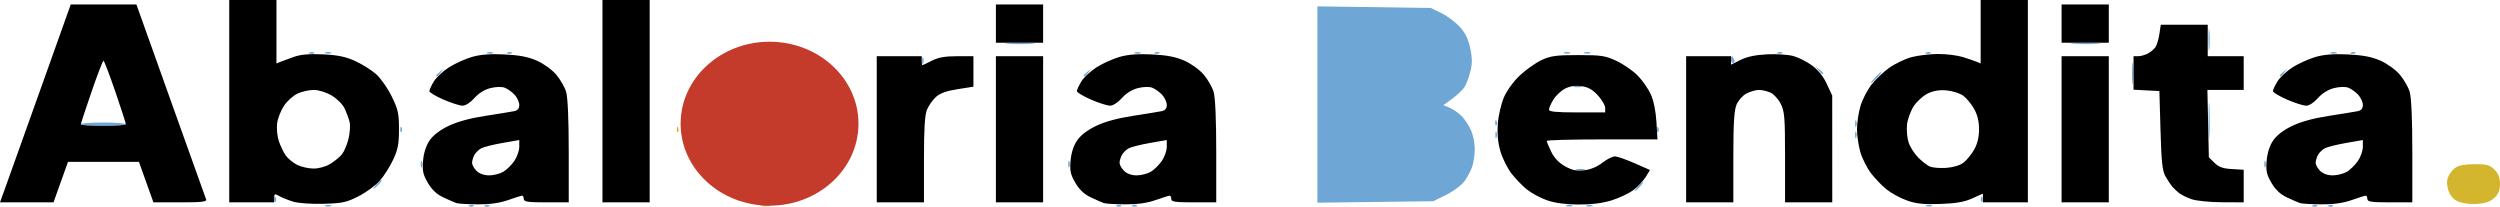
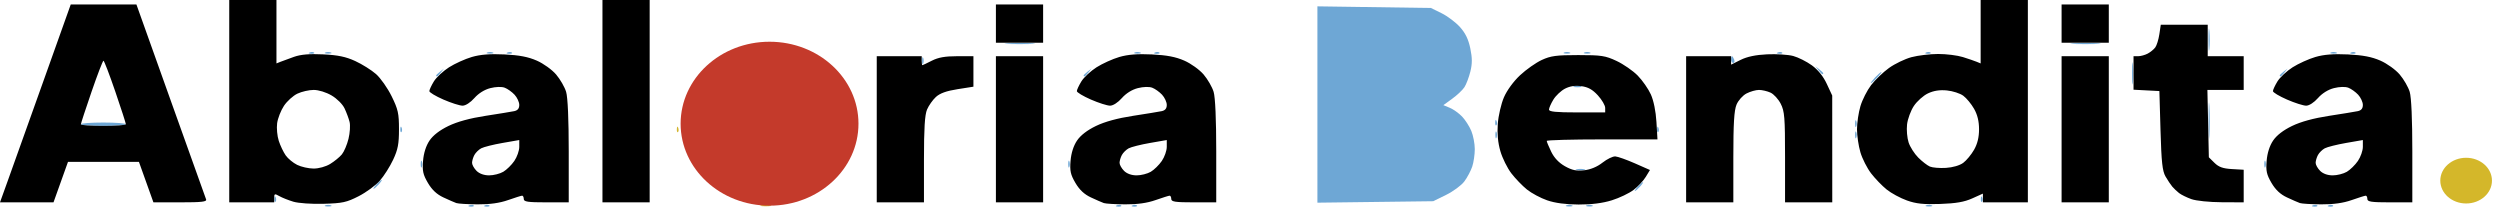
<svg xmlns="http://www.w3.org/2000/svg" version="1.1" id="svg1" width="1482.619" height="122.568" viewBox="0 0 1482.619 122.568">
  <defs id="defs1" />
  <g id="g1" transform="translate(-52.04789,-130.6667)">
    <path style="fill:#6ea7d5" d="m 1281.715,156.347 c 4.243,-0.265 10.843,-0.263 14.667,0.005 3.823,0.268 0.351,0.486 -7.715,0.483 -8.067,-0.003 -11.195,-0.223 -6.951,-0.488 z" id="path59" />
    <path style="fill:#6ea7d5" d="m 649.715,156.347 c 4.243,-0.265 10.843,-0.263 14.667,0.005 3.823,0.268 0.351,0.486 -7.715,0.483 -8.067,-0.003 -11.195,-0.223 -6.951,-0.488 z" id="path58" />
    <path style="fill:#6ea7d5" d="m 1446.417,161.756 c 0.963,-0.385 2.112,-0.338 2.555,0.105 0.443,0.443 -0.344,0.758 -1.75,0.7 -1.553,-0.064 -1.869,-0.38 -0.805,-0.806 z" id="path57" />
    <path style="fill:#6ea7d5" d="m 1434.333,161.784 c 0.917,-0.37 2.417,-0.37 3.333,0 0.917,0.37 0.167,0.673 -1.667,0.673 -1.833,0 -2.583,-0.303 -1.667,-0.673 z" id="path56" />
    <path style="fill:#6ea7d5" d="m 1194.417,161.756 c 0.963,-0.385 2.112,-0.338 2.555,0.105 0.443,0.443 -0.344,0.758 -1.75,0.7 -1.553,-0.064 -1.869,-0.38 -0.805,-0.806 z" id="path55" />
    <path style="fill:#6ea7d5" d="m 1106.417,161.756 c 0.963,-0.385 2.112,-0.338 2.555,0.105 0.443,0.443 -0.344,0.758 -1.75,0.7 -1.553,-0.064 -1.869,-0.38 -0.805,-0.806 z" id="path54" />
    <path style="fill:#6ea7d5" d="m 991.667,161.784 c 0.917,-0.37 2.417,-0.37 3.333,0 0.917,0.37 0.167,0.673 -1.667,0.673 -1.833,0 -2.583,-0.303 -1.667,-0.673 z" id="path53" />
    <path style="fill:#6ea7d5" d="m 979.667,161.784 c 0.917,-0.37 2.417,-0.37 3.333,0 0.917,0.37 0.167,0.673 -1.667,0.673 -1.833,0 -2.583,-0.303 -1.667,-0.673 z" id="path52" />
    <path style="fill:#6ea7d5" d="m 737.083,161.756 c 0.963,-0.385 2.112,-0.338 2.556,0.105 0.443,0.443 -0.344,0.758 -1.75,0.7 -1.553,-0.064 -1.869,-0.38 -0.806,-0.806 z" id="path51" />
    <path style="fill:#6ea7d5" d="m 725,161.784 c 0.917,-0.37 2.417,-0.37 3.333,0 0.917,0.37 0.167,0.673 -1.667,0.673 -1.833,0 -2.583,-0.303 -1.667,-0.673 z" id="path50" />
    <path style="fill:#6ea7d5" d="m 353.083,161.756 c 0.963,-0.385 2.112,-0.338 2.556,0.105 0.443,0.443 -0.344,0.758 -1.75,0.7 -1.553,-0.064 -1.869,-0.38 -0.806,-0.806 z" id="path49" />
    <path style="fill:#6ea7d5" d="m 341,161.784 c 0.917,-0.37 2.417,-0.37 3.333,0 0.917,0.37 0.167,0.673 -1.667,0.673 -1.833,0 -2.583,-0.303 -1.667,-0.673 z" id="path48" />
    <path style="fill:#6ea7d5" d="m 245,161.784 c 0.917,-0.37 2.417,-0.37 3.333,0 0.917,0.37 0.167,0.673 -1.667,0.673 -1.833,0 -2.583,-0.303 -1.667,-0.673 z" id="path47" />
    <path style="fill:#6ea7d5" d="m 235.75,161.756 c 0.963,-0.385 2.112,-0.338 2.556,0.105 0.443,0.443 -0.344,0.758 -1.75,0.7 -1.553,-0.064 -1.869,-0.38 -0.806,-0.806 z" id="path46" />
    <path style="fill:#6ea7d5" d="m 1361.79,154 c 0,-5.867 0.239,-8.101 0.521,-4.965 0.282,3.136 0.278,7.936 -0.01,10.667 -0.286,2.731 -0.517,0.165 -0.512,-5.702 z" id="path45" />
    <path style="fill:#6ea7d5" d="m 1078.667,166 c 0,-1.1 0.236,-2 0.524,-2 0.288,0 0.869,0.9 1.292,2 0.422,1.1 0.186,2 -0.524,2 -0.71,0 -1.292,-0.9 -1.292,-2 z" id="path44" />
    <path style="fill:#6ea7d5" d="m 598.877,166.667 c 0,-1.833 0.303,-2.583 0.673,-1.667 0.37,0.917 0.37,2.417 0,3.333 -0.37,0.917 -0.673,0.167 -0.673,-1.667 z" id="path43" />
    <path style="fill:#6ea7d5" d="M 1130.497,172.333 1128.667,170 1131,171.83 c 1.283,1.006 2.333,2.056 2.333,2.333 0,0.277 -0.227,0.503 -0.503,0.503 -0.277,0 -1.327,-1.05 -2.333,-2.333 z" id="path42" />
    <path style="fill:#6ea7d5" d="m 1404,175.497 c 0,-0.277 1.05,-1.327 2.333,-2.333 l 2.333,-1.83 -1.83,2.333 c -1.006,1.283 -2.056,2.333 -2.333,2.333 -0.277,0 -0.503,-0.227 -0.503,-0.503 z" id="path41" />
    <path style="fill:#6ea7d5" d="m 694.667,175.497 c 0,-0.277 1.05,-1.327 2.333,-2.333 l 2.333,-1.83 -1.83,2.333 c -1.006,1.283 -2.056,2.333 -2.333,2.333 -0.277,0 -0.503,-0.227 -0.503,-0.503 z" id="path40" />
    <path style="fill:#6ea7d5" d="m 310.667,175.497 c 0,-0.277 1.05,-1.327 2.333,-2.333 l 2.333,-1.83 -1.83,2.333 c -1.006,1.283 -2.056,2.333 -2.333,2.333 -0.277,0 -0.503,-0.227 -0.503,-0.503 z" id="path39" />
    <path style="fill:#6ea7d5" d="m 1164,176.667 c 1.722,-1.833 3.432,-3.333 3.798,-3.333 0.367,0 -0.743,1.5 -2.465,3.333 -1.722,1.833 -3.432,3.333 -3.798,3.333 -0.367,0 0.743,-1.5 2.465,-3.333 z" id="path38" />
    <path style="fill:#6ea7d5" d="m 985.692,181.743 c 1.297,-0.338 3.097,-0.316 4,0.049 0.903,0.365 -0.159,0.642 -2.359,0.615 -2.2,-0.027 -2.939,-0.326 -1.641,-0.664 z" id="path37" />
    <path style="fill:#6ea7d5" d="m 1316.457,174 c 0,-5.867 0.239,-8.101 0.521,-4.965 0.282,3.136 0.278,7.936 -0.01,10.667 -0.286,2.731 -0.517,0.165 -0.512,-5.702 z" id="path36" />
    <path style="fill:#6ea7d5" d="m 938.772,203.222 c 0.064,-1.553 0.38,-1.869 0.806,-0.806 0.385,0.963 0.338,2.112 -0.105,2.556 -0.443,0.443 -0.758,-0.344 -0.7,-1.75 z" id="path35" />
    <path style="fill:#6ea7d5" d="m 100,204.333 c 0,-0.55 6,-1 13.333,-1 7.333,0 13.333,0.45 13.333,1 0,0.55 -6,1 -13.333,1 -7.333,0 -13.333,-0.45 -13.333,-1 z" id="path34" />
    <path style="fill:#6ea7d5" d="m 1152.21,204 c 0,-1.833 0.303,-2.583 0.672,-1.667 0.37,0.917 0.37,2.417 0,3.333 -0.37,0.917 -0.672,0.167 -0.672,-1.667 z" id="path33" />
    <path style="fill:#6ea7d5" d="m 1034.772,207.222 c 0.064,-1.553 0.38,-1.869 0.806,-0.806 0.385,0.963 0.338,2.112 -0.105,2.556 -0.443,0.443 -0.758,-0.344 -0.7,-1.75 z" id="path32" />
    <path style="fill:#6ea7d5" d="m 289.439,207.222 c 0.064,-1.553 0.38,-1.869 0.806,-0.806 0.385,0.963 0.338,2.112 -0.105,2.556 -0.443,0.443 -0.758,-0.344 -0.7,-1.75 z" id="path31" />
    <path style="fill:#6ea7d5" d="m 1152.21,210.667 c 0,-1.833 0.303,-2.583 0.672,-1.667 0.37,0.917 0.37,2.417 0,3.333 -0.37,0.917 -0.672,0.167 -0.672,-1.667 z" id="path30" />
    <path style="fill:#6ea7d5" d="m 938.877,210.667 c 0,-1.833 0.303,-2.583 0.673,-1.667 0.37,0.917 0.37,2.417 0,3.333 -0.37,0.917 -0.673,0.167 -0.673,-1.667 z" id="path29" />
    <path style="fill:#6ea7d5" d="m 1361.851,202 c 0,-9.533 0.215,-13.258 0.472,-8.278 0.257,4.981 0.255,12.78 0,17.333 -0.26,4.553 -0.47,0.478 -0.468,-9.055 z" id="path28" />
    <path style="fill:#6ea7d5" d="m 1394.877,228 c 0,-1.833 0.303,-2.583 0.672,-1.667 0.37,0.917 0.37,2.417 0,3.333 -0.37,0.917 -0.672,0.167 -0.672,-1.667 z" id="path27" />
    <path style="fill:#6ea7d5" d="m 685.544,228 c 0,-1.833 0.303,-2.583 0.673,-1.667 0.37,0.917 0.37,2.417 0,3.333 -0.37,0.917 -0.673,0.167 -0.673,-1.667 z" id="path26" />
    <path style="fill:#6ea7d5" d="m 301.544,228 c 0,-1.833 0.303,-2.583 0.673,-1.667 0.37,0.917 0.37,2.417 0,3.333 -0.37,0.917 -0.673,0.167 -0.673,-1.667 z" id="path25" />
    <path style="fill:#6ea7d5" d="m 987,231.081 c 1.283,-0.335 3.383,-0.335 4.667,0 1.283,0.335 0.233,0.61 -2.333,0.61 -2.567,0 -3.617,-0.274 -2.333,-0.61 z" id="path24" />
    <path style="fill:#6ea7d5" d="m 275.333,240 c 1.327,-1.467 2.713,-2.667 3.08,-2.667 0.367,0 -0.419,1.2 -1.747,2.667 -1.327,1.467 -2.713,2.667 -3.08,2.667 -0.367,0 0.419,-1.2 1.747,-2.667 z" id="path23" />
    <path style="fill:#6ea7d5" d="m 1023.333,241.333 c 1.327,-1.467 2.713,-2.667 3.08,-2.667 0.367,0 -0.419,1.2 -1.747,2.667 -1.327,1.467 -2.713,2.667 -3.08,2.667 -0.367,0 0.419,-1.2 1.747,-2.667 z" id="path22" />
    <path style="fill:#6ea7d5" d="m 1226.772,248.556 c 0.064,-1.553 0.38,-1.869 0.806,-0.806 0.385,0.963 0.338,2.112 -0.105,2.556 -0.443,0.443 -0.758,-0.344 -0.7,-1.75 z" id="path21" />
    <path style="fill:#6ea7d5" d="m 890.091,182.048 c 3.271,-1.367 5.296,-3.446 6.755,-6.937 1.269,-3.038 1.787,-6.804 1.327,-9.643 -0.416,-2.562 -2.287,-6.191 -4.157,-8.063 L 890.613,154 874.64,153.555 858.667,153.11 v 15.445 15.445 h 13.376 c 8.727,0 15,-0.678 18.048,-1.952 z" id="path20" />
    <path style="fill:#6ea7d5" d="m 892.704,230.407 c 1.923,-0.876 4.351,-3.246 5.396,-5.267 1.045,-2.021 1.9,-5.971 1.9,-8.777 0,-2.807 -0.978,-6.5 -2.174,-8.207 -1.196,-1.707 -4.177,-3.941 -6.624,-4.963 -2.85,-1.191 -9.499,-1.859 -18.492,-1.859 h -14.043 v 15.333 15.333 h 15.271 c 9,0 16.706,-0.654 18.767,-1.593 z" id="path19" />
    <path style="fill:#6ea7d5" d="M 833.333,192.649 V 134.431 L 867,134.918 l 33.667,0.487 6.294,3.093 c 3.462,1.701 8.357,5.376 10.878,8.167 3.252,3.6 5.043,7.283 6.162,12.677 1.202,5.792 1.211,9.079 0.035,13.798 -0.849,3.407 -2.426,7.556 -3.505,9.221 -1.079,1.665 -4.333,4.745 -7.232,6.844 l -5.27,3.818 3.829,1.586 c 2.106,0.872 5.367,3.192 7.248,5.156 1.881,1.963 4.351,5.801 5.49,8.527 1.139,2.726 2.071,7.587 2.071,10.801 0,3.214 -0.683,7.883 -1.517,10.376 -0.835,2.493 -2.93,6.437 -4.657,8.764 -1.727,2.328 -6.594,5.928 -10.816,8 L 902,250 l -34.333,0.433 -34.333,0.433 z" id="path18" />
    <path style="fill:#6ea7d5" d="m 214.772,248.556 c 0.064,-1.553 0.38,-1.869 0.806,-0.806 0.385,0.963 0.338,2.112 -0.105,2.556 -0.443,0.443 -0.758,-0.344 -0.7,-1.75 z" id="path17" />
    <path style="fill:#6ea7d5" d="m 1433.083,252.422 c 0.963,-0.385 2.112,-0.338 2.556,0.105 0.443,0.443 -0.344,0.758 -1.75,0.7 -1.553,-0.064 -1.869,-0.38 -0.806,-0.806 z" id="path16" />
    <path style="fill:#6ea7d5" d="m 1423.75,252.422 c 0.963,-0.385 2.112,-0.338 2.556,0.105 0.443,0.443 -0.344,0.758 -1.75,0.7 -1.553,-0.064 -1.869,-0.38 -0.806,-0.806 z" id="path15" />
    <path style="fill:#6ea7d5" d="m 1194.333,252.45 c 0.917,-0.37 2.417,-0.37 3.333,0 0.917,0.37 0.167,0.673 -1.667,0.673 -1.833,0 -2.583,-0.303 -1.667,-0.673 z" id="path14" />
    <path style="fill:#6ea7d5" d="m 993,252.45 c 0.917,-0.37 2.417,-0.37 3.333,0 0.917,0.37 0.167,0.673 -1.667,0.673 -1.833,0 -2.583,-0.303 -1.667,-0.673 z" id="path13" />
    <path style="fill:#6ea7d5" d="m 981,252.45 c 0.917,-0.37 2.417,-0.37 3.333,0 0.917,0.37 0.167,0.673 -1.667,0.673 -1.833,0 -2.583,-0.303 -1.667,-0.673 z" id="path12" />
    <path style="fill:#6ea7d5" d="m 723.75,252.422 c 0.963,-0.385 2.112,-0.338 2.556,0.105 0.443,0.443 -0.344,0.758 -1.75,0.7 -1.553,-0.064 -1.869,-0.38 -0.806,-0.806 z" id="path11" />
    <path style="fill:#6ea7d5" d="m 714.417,252.422 c 0.963,-0.385 2.112,-0.338 2.556,0.105 0.443,0.443 -0.344,0.758 -1.75,0.7 -1.553,-0.064 -1.869,-0.38 -0.806,-0.806 z" id="path10" />
    <path style="fill:#6ea7d5" d="m 339.75,252.422 c 0.963,-0.385 2.112,-0.338 2.556,0.105 0.443,0.443 -0.344,0.758 -1.75,0.7 -1.553,-0.064 -1.869,-0.38 -0.806,-0.806 z" id="path9" />
    <path style="fill:#6ea7d5" d="m 330.417,252.422 c 0.963,-0.385 2.112,-0.338 2.556,0.105 0.443,0.443 -0.344,0.758 -1.75,0.7 -1.553,-0.064 -1.869,-0.38 -0.806,-0.806 z" id="path8" />
    <path style="fill:#6ea7d5" d="m 245,252.45 c 0.917,-0.37 2.417,-0.37 3.333,0 0.917,0.37 0.167,0.673 -1.667,0.673 -1.833,0 -2.583,-0.303 -1.667,-0.673 z" id="path6" />
-     <path style="fill:#d3b52e" d="m 503.682,252.39 c 1.659,-0.319 4.059,-0.307 5.333,0.027 1.275,0.334 -0.082,0.595 -3.016,0.58 -2.933,-0.015 -3.976,-0.288 -2.318,-0.607 z m 1006.129,-2.243 c -2.812,-1.273 -4.687,-3.408 -5.707,-6.496 -1.023,-3.099 -1.097,-5.706 -0.229,-7.991 0.709,-1.865 2.661,-4.351 4.337,-5.525 2.014,-1.411 5.906,-2.135 11.478,-2.135 7.173,0 8.919,0.488 11.703,3.273 2.348,2.348 3.273,4.732 3.273,8.434 0,3.777 -0.891,5.999 -3.323,8.283 -2.409,2.263 -5.252,3.25 -10.333,3.587 -4.185,0.278 -8.699,-0.299 -11.199,-1.431 z M 484.105,209.889 c 0.064,-1.553 0.38,-1.869 0.806,-0.806 0.385,0.963 0.338,2.112 -0.105,2.556 -0.443,0.443 -0.758,-0.344 -0.7,-1.75 z m 41.333,0 c 0.064,-1.553 0.38,-1.869 0.806,-0.806 0.385,0.963 0.338,2.112 -0.105,2.556 -0.443,0.443 -0.758,-0.344 -0.7,-1.75 z m -72,-2.667 c 0.064,-1.553 0.38,-1.869 0.806,-0.806 0.385,0.963 0.338,2.112 -0.105,2.556 -0.443,0.443 -0.758,-0.344 -0.7,-1.75 z m 102.667,0 c 0.064,-1.553 0.38,-1.869 0.806,-0.806 0.385,0.963 0.338,2.112 -0.105,2.556 -0.443,0.443 -0.758,-0.344 -0.7,-1.75 z m -71.895,-3.222 c 0,-1.833 0.303,-2.583 0.673,-1.667 0.37,0.917 0.37,2.417 0,3.333 -0.37,0.917 -0.673,0.167 -0.673,-1.667 z m 41.333,0 c 0,-1.833 0.303,-2.583 0.673,-1.667 0.37,0.917 0.37,2.417 0,3.333 -0.37,0.917 -0.673,0.167 -0.673,-1.667 z m -36.211,-12.503 c 0,-0.277 1.05,-1.327 2.333,-2.333 L 494,187.333 l -1.83,2.333 c -1.006,1.283 -2.056,2.333 -2.333,2.333 -0.277,0 -0.503,-0.227 -0.503,-0.503 z m 29.163,-1.83 -1.83,-2.333 2.333,1.83 c 1.283,1.006 2.333,2.056 2.333,2.333 0,0.277 -0.227,0.503 -0.503,0.503 -0.277,0 -1.327,-1.05 -2.333,-2.333 z m -14.814,-27.943 c 1.659,-0.319 4.059,-0.307 5.333,0.027 1.275,0.334 -0.082,0.595 -3.016,0.58 -2.933,-0.015 -3.976,-0.288 -2.318,-0.607 z" id="path5" />
+     <path style="fill:#d3b52e" d="m 503.682,161.724 c 1.659,-0.319 4.059,-0.307 5.333,0.027 1.275,0.334 -0.082,0.595 -3.016,0.58 -2.933,-0.015 -3.976,-0.288 -2.318,-0.607 z" id="path100" />
+     <path style="fill:#d3b52e" d="m 518.497,189.667 -1.83,-2.333 2.333,1.83 c 1.283,1.006 2.333,2.056 2.333,2.333 0,0.277 -0.227,0.503 -0.503,0.503 -0.277,0 -1.327,-1.05 -2.333,-2.333 z" id="path99" />
+     <path style="fill:#d3b52e" d="m 489.333,191.497 c 0,-0.277 1.05,-1.327 2.333,-2.333 L 494,187.333 l -1.83,2.333 c -1.006,1.283 -2.056,2.333 -2.333,2.333 -0.277,0 -0.503,-0.227 -0.503,-0.503 z" id="path98" />
+     <path style="fill:#d3b52e" d="m 525.544,204 c 0,-1.833 0.303,-2.583 0.673,-1.667 0.37,0.917 0.37,2.417 0,3.333 -0.37,0.917 -0.673,0.167 -0.673,-1.667 z" id="path97" />
+     <path style="fill:#d3b52e" d="m 484.211,204 c 0,-1.833 0.303,-2.583 0.673,-1.667 0.37,0.917 0.37,2.417 0,3.333 -0.37,0.917 -0.673,0.167 -0.673,-1.667 z" id="path96" />
+     <path style="fill:#d3b52e" d="m 556.105,207.222 c 0.064,-1.553 0.38,-1.869 0.806,-0.806 0.385,0.963 0.338,2.112 -0.105,2.556 -0.443,0.443 -0.758,-0.344 -0.7,-1.75 z" id="path95" />
+     <path style="fill:#d3b52e" d="m 453.439,207.222 c 0.064,-1.553 0.38,-1.869 0.806,-0.806 0.385,0.963 0.338,2.112 -0.105,2.556 -0.443,0.443 -0.758,-0.344 -0.7,-1.75 z" id="path94" />
+     <path style="fill:#d3b52e" d="m 525.439,209.889 c 0.064,-1.553 0.38,-1.869 0.806,-0.806 0.385,0.963 0.338,2.112 -0.105,2.556 -0.443,0.443 -0.758,-0.344 -0.7,-1.75 z" id="path93" />
+     <path style="fill:#d3b52e" d="m 484.105,209.889 c 0.064,-1.553 0.38,-1.869 0.806,-0.806 0.385,0.963 0.338,2.112 -0.105,2.556 -0.443,0.443 -0.758,-0.344 -0.7,-1.75 z" id="path92" />
+     <path style="fill:#d3b52e" d="m 503.682,252.39 c 1.659,-0.319 4.059,-0.307 5.333,0.027 1.275,0.334 -0.082,0.595 -3.016,0.58 -2.933,-0.015 -3.976,-0.288 -2.318,-0.607 z" id="path5" />
    <path style="fill:#000000" d="m 226,250.275 c -2.933,-0.885 -6.683,-2.38 -8.333,-3.322 -2.69,-1.536 -3,-1.433 -3,1 v 2.714 H 201.333 188 v -60 -60 h 14 14 v 18.809 18.809 l 2.333,-0.95 c 1.283,-0.523 4.927,-1.858 8.097,-2.968 4.064,-1.423 9.175,-1.851 17.333,-1.454 8.717,0.424 13.393,1.4 18.964,3.96 4.067,1.868 9.604,5.338 12.306,7.71 2.701,2.372 6.874,8.299 9.272,13.17 3.827,7.774 4.361,10.166 4.36,19.553 -8.6e-4,8.732 -0.637,12.052 -3.468,18.089 -1.907,4.067 -5.454,9.658 -7.883,12.424 -2.429,2.766 -8.068,6.901 -12.532,9.189 -7.154,3.666 -9.617,4.202 -20.782,4.518 -7.164,0.203 -14.984,-0.34 -18,-1.25 z m 21.871,-22.385 c 2.496,-1.522 5.611,-4.069 6.922,-5.662 1.311,-1.592 3.082,-5.756 3.934,-9.252 0.853,-3.496 1.142,-7.996 0.642,-10 -0.499,-2.004 -1.84,-5.614 -2.979,-8.022 -1.17,-2.475 -4.511,-5.809 -7.681,-7.667 -3.272,-1.918 -7.7,-3.288 -10.625,-3.288 -2.758,0 -7.109,0.994 -9.668,2.208 -2.56,1.215 -6.152,4.472 -7.982,7.238 -1.831,2.766 -3.647,7.403 -4.036,10.303 -0.389,2.9 0.046,7.593 0.966,10.429 0.92,2.836 2.771,6.721 4.112,8.635 1.342,1.914 4.408,4.45 6.815,5.636 2.407,1.186 6.776,2.168 9.709,2.182 3.09,0.015 7.242,-1.138 9.871,-2.741 z m 74.796,23.201 c -1.1,-0.384 -4.558,-1.894 -7.686,-3.356 -3.916,-1.831 -6.767,-4.503 -9.16,-8.587 -2.9,-4.949 -3.376,-7.118 -2.879,-13.119 0.383,-4.624 1.749,-8.903 3.827,-11.99 2.102,-3.123 6.025,-6.15 11.231,-8.665 5.275,-2.549 12.769,-4.597 22,-6.012 7.7,-1.181 15.35,-2.431 17,-2.779 2.055,-0.433 3,-1.596 3,-3.689 0,-1.681 -1.258,-4.406 -2.795,-6.056 -1.537,-1.65 -4.16,-3.519 -5.828,-4.153 -1.809,-0.688 -5.259,-0.589 -8.544,0.245 -3.444,0.874 -6.993,3.087 -9.464,5.902 -2.32,2.643 -5.21,4.503 -6.995,4.503 -1.672,9e-5 -6.791,-1.633 -11.374,-3.63 -4.583,-1.997 -8.331,-4.247 -8.328,-5 0.003,-0.753 1.201,-3.332 2.664,-5.731 1.462,-2.398 5.51,-6.173 8.995,-8.387 3.485,-2.214 9.573,-4.97 13.529,-6.123 5.091,-1.484 10.741,-1.928 19.333,-1.518 8.813,0.421 14.075,1.427 19.199,3.673 3.957,1.735 8.989,5.349 11.453,8.228 2.417,2.824 5.091,7.458 5.942,10.299 0.977,3.26 1.547,16.297 1.547,35.343 v 30.179 H 376 c -10.963,0 -13.333,-0.356 -13.333,-2 0,-1.1 -0.45,-1.98 -1,-1.956 -0.55,0.024 -4.3,1.204 -8.333,2.623 -4.996,1.757 -10.733,2.56 -18,2.518 -5.867,-0.034 -11.567,-0.376 -12.667,-0.76 z m 27.855,-18.551 c 1.98,-1.17 4.923,-4.057 6.539,-6.416 1.616,-2.359 2.939,-6.116 2.939,-8.348 v -4.059 l -9.94,1.728 c -5.467,0.951 -11.153,2.378 -12.636,3.172 -1.483,0.794 -3.31,2.59 -4.06,3.992 -0.75,1.402 -1.364,3.488 -1.364,4.636 0,1.148 1.2,3.288 2.667,4.754 1.678,1.678 4.444,2.667 7.461,2.667 2.637,0 6.414,-0.957 8.394,-2.127 z m 356.145,18.551 c -1.1,-0.384 -4.558,-1.894 -7.686,-3.356 -3.916,-1.831 -6.767,-4.503 -9.16,-8.587 -2.9,-4.949 -3.376,-7.118 -2.879,-13.119 0.383,-4.624 1.749,-8.903 3.827,-11.99 2.102,-3.123 6.025,-6.15 11.231,-8.665 5.275,-2.549 12.769,-4.597 22,-6.012 7.7,-1.181 15.35,-2.431 17,-2.779 2.055,-0.433 3,-1.596 3,-3.689 0,-1.681 -1.258,-4.406 -2.795,-6.056 -1.537,-1.65 -4.16,-3.519 -5.828,-4.153 -1.809,-0.688 -5.259,-0.589 -8.544,0.245 -3.444,0.874 -6.993,3.087 -9.464,5.902 -2.32,2.643 -5.21,4.503 -6.995,4.503 -1.672,9e-5 -6.791,-1.633 -11.374,-3.63 -4.583,-1.997 -8.331,-4.247 -8.328,-5 0.003,-0.753 1.201,-3.332 2.664,-5.731 1.462,-2.398 5.51,-6.173 8.995,-8.387 3.485,-2.214 9.573,-4.97 13.529,-6.123 5.091,-1.484 10.741,-1.928 19.333,-1.518 8.813,0.421 14.075,1.427 19.199,3.673 3.957,1.735 8.989,5.349 11.453,8.228 2.417,2.824 5.091,7.458 5.942,10.299 0.977,3.26 1.547,16.297 1.547,35.343 v 30.179 H 760 c -10.963,0 -13.333,-0.356 -13.333,-2 0,-1.1 -0.45,-1.98 -1,-1.956 -0.55,0.024 -4.3,1.204 -8.333,2.623 -4.996,1.757 -10.733,2.56 -18,2.518 -5.867,-0.034 -11.567,-0.376 -12.667,-0.76 z m 27.855,-18.551 c 1.98,-1.17 4.923,-4.057 6.539,-6.416 1.616,-2.359 2.939,-6.116 2.939,-8.348 v -4.059 l -9.94,1.728 c -5.467,0.951 -11.153,2.378 -12.636,3.172 -1.483,0.794 -3.31,2.59 -4.06,3.992 -0.75,1.402 -1.364,3.488 -1.364,4.636 0,1.148 1.2,3.288 2.667,4.754 1.678,1.678 4.444,2.667 7.461,2.667 2.637,0 6.414,-0.957 8.394,-2.127 z m 235.085,16.934 c -3.883,-1.341 -9.283,-4.228 -12,-6.415 -2.717,-2.187 -6.885,-6.51 -9.262,-9.606 -2.377,-3.097 -5.3,-8.995 -6.496,-13.108 -1.456,-5.009 -1.964,-10.372 -1.537,-16.245 0.35,-4.822 1.988,-11.895 3.639,-15.718 1.78,-4.122 5.675,-9.452 9.569,-13.094 3.612,-3.378 9.397,-7.45 12.857,-9.048 5.308,-2.452 8.682,-2.906 21.623,-2.906 13.745,0 16.102,0.361 22.755,3.481 4.082,1.915 9.716,5.815 12.519,8.667 2.803,2.852 6.315,7.886 7.804,11.186 1.664,3.688 2.943,9.982 3.319,16.333 l 0.612,10.333 h -32.838 c -18.061,0 -32.838,0.411 -32.838,0.912 0,0.502 1.2,3.391 2.667,6.421 1.748,3.61 4.55,6.567 8.131,8.58 4.228,2.376 6.811,2.919 11.419,2.4 3.804,-0.429 7.73,-2.067 10.87,-4.536 2.703,-2.126 6.116,-3.784 7.586,-3.685 1.47,0.099 6.694,1.952 11.61,4.117 l 8.938,3.938 -2.497,4.105 c -1.373,2.258 -4.629,5.732 -7.236,7.72 -2.607,1.988 -8.411,4.758 -12.899,6.154 -5.454,1.697 -11.989,2.525 -19.707,2.496 -7.625,-0.029 -13.946,-0.872 -18.608,-2.482 z M 1004,194.647 c 0,-1.477 -1.95,-4.814 -4.334,-7.416 -3.181,-3.471 -5.784,-4.924 -9.783,-5.46 -3.688,-0.495 -6.83,-0.016 -9.725,1.48 -2.352,1.216 -5.447,4.132 -6.879,6.48 -1.431,2.348 -2.605,5.019 -2.608,5.935 0,1.245 4.215,1.667 16.662,1.667 H 1004 Z m 178.94,54.902 c -3.883,-1.382 -9.283,-4.302 -12,-6.489 -2.717,-2.187 -6.875,-6.496 -9.239,-9.577 -2.365,-3.08 -5.215,-8.683 -6.333,-12.45 -1.119,-3.767 -2.034,-9.932 -2.034,-13.699 0,-3.767 0.915,-9.932 2.034,-13.699 1.119,-3.767 3.969,-9.386 6.333,-12.485 2.365,-3.099 7.145,-7.679 10.623,-10.177 3.478,-2.498 9.478,-5.382 13.333,-6.408 3.855,-1.026 10.964,-1.873 15.797,-1.882 4.833,-0.009 11.433,0.812 14.667,1.824 3.233,1.012 6.929,2.276 8.212,2.809 l 2.333,0.97 v -18.809 -18.809 h 14 14 v 60 60 H 1241.333 1228 v -2.592 -2.592 l -6.333,2.85 c -4.679,2.106 -9.642,2.965 -19,3.289 -9.862,0.342 -14.23,-0.117 -19.727,-2.074 z m 33.396,-22.305 c 1.916,-1.417 4.81,-4.911 6.431,-7.764 2.002,-3.523 2.947,-7.419 2.947,-12.146 0,-4.727 -0.946,-8.623 -2.947,-12.146 -1.621,-2.853 -4.498,-6.334 -6.393,-7.736 -1.895,-1.402 -6.27,-2.82 -9.722,-3.152 -4.294,-0.413 -7.847,0.142 -11.249,1.757 -2.735,1.298 -6.492,4.655 -8.349,7.461 -1.856,2.805 -3.673,7.74 -4.037,10.967 -0.364,3.226 0.056,8.038 0.931,10.692 0.876,2.654 3.45,6.683 5.72,8.953 2.27,2.27 5.373,4.664 6.896,5.32 1.523,0.656 5.811,1.008 9.529,0.782 4.04,-0.246 8.161,-1.448 10.243,-2.988 z M 1416,251.091 c -1.1,-0.384 -4.559,-1.894 -7.686,-3.356 -3.916,-1.831 -6.767,-4.503 -9.16,-8.587 -2.9,-4.949 -3.376,-7.118 -2.878,-13.119 0.383,-4.624 1.749,-8.903 3.827,-11.99 2.102,-3.123 6.025,-6.15 11.231,-8.665 5.275,-2.549 12.769,-4.597 22,-6.012 7.7,-1.181 15.35,-2.431 17,-2.779 2.055,-0.433 3,-1.596 3,-3.689 0,-1.681 -1.258,-4.406 -2.795,-6.056 -1.537,-1.65 -4.16,-3.519 -5.828,-4.153 -1.809,-0.688 -5.259,-0.589 -8.544,0.245 -3.444,0.874 -6.993,3.087 -9.464,5.902 -2.321,2.643 -5.21,4.503 -6.995,4.503 -1.672,9e-5 -6.791,-1.633 -11.374,-3.63 -4.583,-1.997 -8.331,-4.247 -8.328,-5 0,-0.753 1.202,-3.332 2.664,-5.731 1.462,-2.398 5.51,-6.173 8.995,-8.387 3.485,-2.214 9.573,-4.97 13.529,-6.123 5.091,-1.484 10.741,-1.928 19.333,-1.518 8.813,0.421 14.075,1.427 19.199,3.673 3.957,1.735 8.989,5.349 11.453,8.228 2.417,2.824 5.091,7.458 5.942,10.299 0.977,3.26 1.547,16.297 1.547,35.343 v 30.179 h -13.333 c -10.963,0 -13.333,-0.356 -13.333,-2 0,-1.1 -0.45,-1.98 -1,-1.956 -0.55,0.024 -4.3,1.204 -8.333,2.623 -4.996,1.757 -10.733,2.56 -18,2.518 C 1422.8,251.817 1417.1,251.475 1416,251.091 Z m 27.855,-18.551 c 1.98,-1.17 4.923,-4.057 6.539,-6.416 1.617,-2.359 2.939,-6.116 2.939,-8.348 v -4.059 l -9.94,1.728 c -5.467,0.951 -11.153,2.378 -12.636,3.172 -1.483,0.794 -3.31,2.59 -4.06,3.992 -0.75,1.402 -1.364,3.488 -1.364,4.636 0,1.148 1.2,3.288 2.667,4.754 1.678,1.678 4.444,2.667 7.461,2.667 2.637,0 6.414,-0.957 8.394,-2.127 z M 56.492,238.333 c 2.444,-6.783 11.882,-33.183 20.973,-58.667 l 16.529,-46.333 h 19.482 19.482 l 20.304,56.862 c 11.167,31.274 20.616,57.674 20.997,58.667 0.559,1.456 -2.396,1.805 -15.268,1.805 h -15.96 l -4.293,-12 -4.293,-12 H 113.406 92.365 l -4.293,12 -4.293,12 h -15.866 -15.866 z m 70.197,-34 c 0.012,-0.55 -2.803,-9.25 -6.256,-19.333 -3.453,-10.083 -6.613,-18.328 -7.022,-18.322 -0.409,0.006 -3.594,8.29 -7.077,18.409 -3.483,10.119 -6.333,18.814 -6.333,19.322 0,0.508 6,0.924 13.333,0.924 7.333,0 13.343,-0.45 13.356,-1 z m 282.644,-13.667 v -60 h 14 14 v 60 60 h -14 -14 z M 572,207.333 V 164 h 13.333 13.333 v 2.667 c 0,1.467 0.173,2.667 0.385,2.667 0.212,0 2.738,-1.2 5.615,-2.667 C 608.48,164.722 612.53,164 619.615,164 h 9.718 v 9.038 9.038 l -9.427,1.484 c -6.614,1.041 -10.445,2.423 -12.839,4.628 -1.876,1.729 -4.234,5.075 -5.239,7.434 C 600.494,198.755 600,206.769 600,225.291 v 25.376 h -14 -14 z m 70.667,0 V 164 h 14 14 v 43.333 43.333 h -14 -14 z m 409.333,0 V 164 h 13.333 13.333 v 2.499 2.499 l 5.667,-2.823 c 3.829,-1.907 8.926,-2.976 15.715,-3.294 5.526,-0.259 12.484,0.184 15.461,0.986 2.977,0.802 7.95,3.295 11.05,5.541 3.666,2.656 6.763,6.503 8.859,11.004 l 3.222,6.921 0.013,31.667 0.013,31.667 h -14 -14 v -26.72 c 0,-23.716 -0.288,-27.284 -2.56,-31.737 -1.408,-2.76 -4.136,-5.736 -6.063,-6.614 -1.927,-0.878 -5.005,-1.596 -6.84,-1.596 -1.835,0 -5.154,0.94 -7.376,2.089 -2.245,1.161 -4.88,4.102 -5.934,6.624 -1.424,3.407 -1.895,11.177 -1.895,31.245 v 26.709 h -14 -14 z m 222.667,0 V 164 h 14 14 v 43.333 43.333 h -14 -14 z m 76.987,41.428 c -2.757,-0.984 -6.057,-2.607 -7.333,-3.608 -1.276,-1.001 -3.083,-2.719 -4.014,-3.819 -0.931,-1.1 -2.732,-3.8 -4,-6 -1.86,-3.227 -2.435,-8.512 -2.973,-27.333 l -0.667,-23.333 -7.667,-0.4 -7.667,-0.4 V 173.933 164 h 2.754 c 1.515,0 4.065,-0.698 5.667,-1.551 1.602,-0.853 3.616,-2.503 4.475,-3.667 0.86,-1.164 1.946,-4.666 2.415,-7.782 l 0.852,-5.667 h 13.918 13.918 V 154.667 164 H 1372 h 10.667 v 10 10 h -10.763 -10.763 l 0.429,19.973 0.429,19.973 3.333,3.291 c 2.529,2.498 5.022,3.388 10.333,3.693 l 7,0.402 2e-4,9.667 3e-4,9.667 -13,-0.059 c -7.338,-0.033 -15.183,-0.838 -18.013,-1.847 z M 642.667,144.667 v -11.333 h 14 14 V 144.667 156 h -14 -14 z m 632,0 v -11.333 h 14 14 V 144.667 156 h -14 -14 z" id="path2" />
    <ellipse style="fill:#c43a2b;fill-opacity:1" id="path90" cx="508.426" cy="204.029" rx="52.738" ry="48.614" />
+     <ellipse style="fill:#d4b72a;fill-opacity:1" id="path101" cx="1514.58" cy="237.786" rx="15.321" ry="13.553" />
  </g>
</svg>
